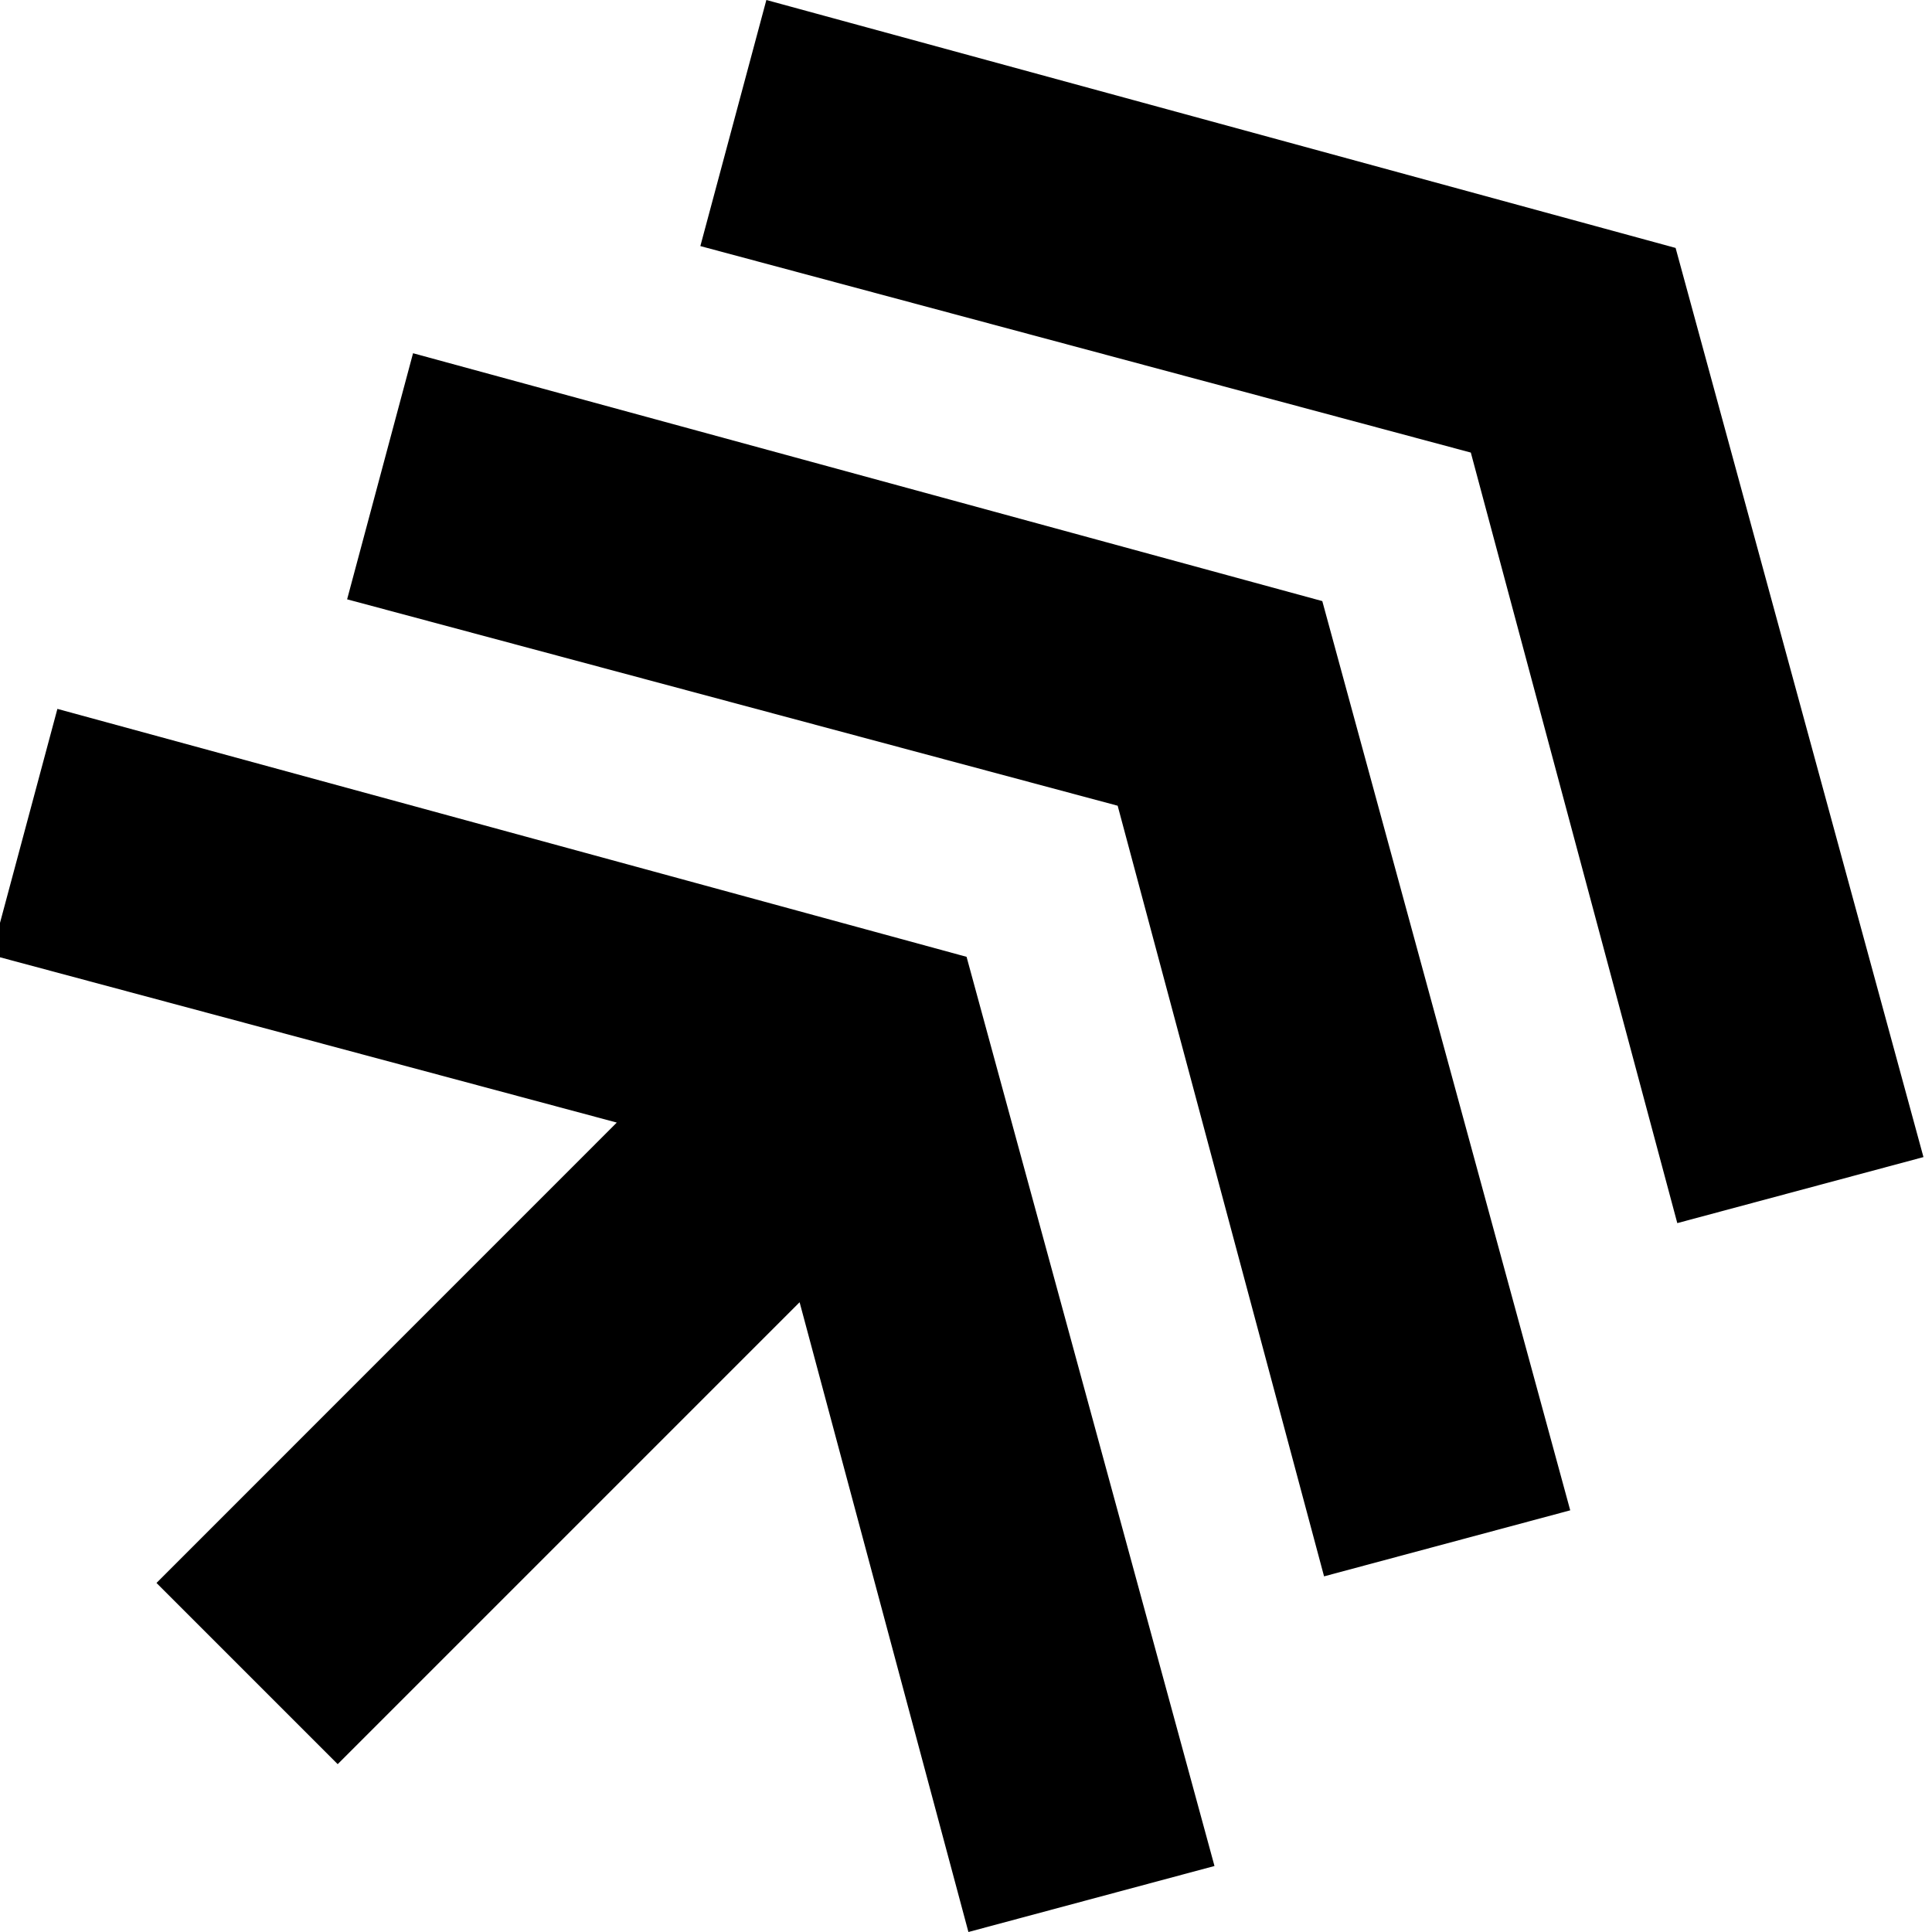
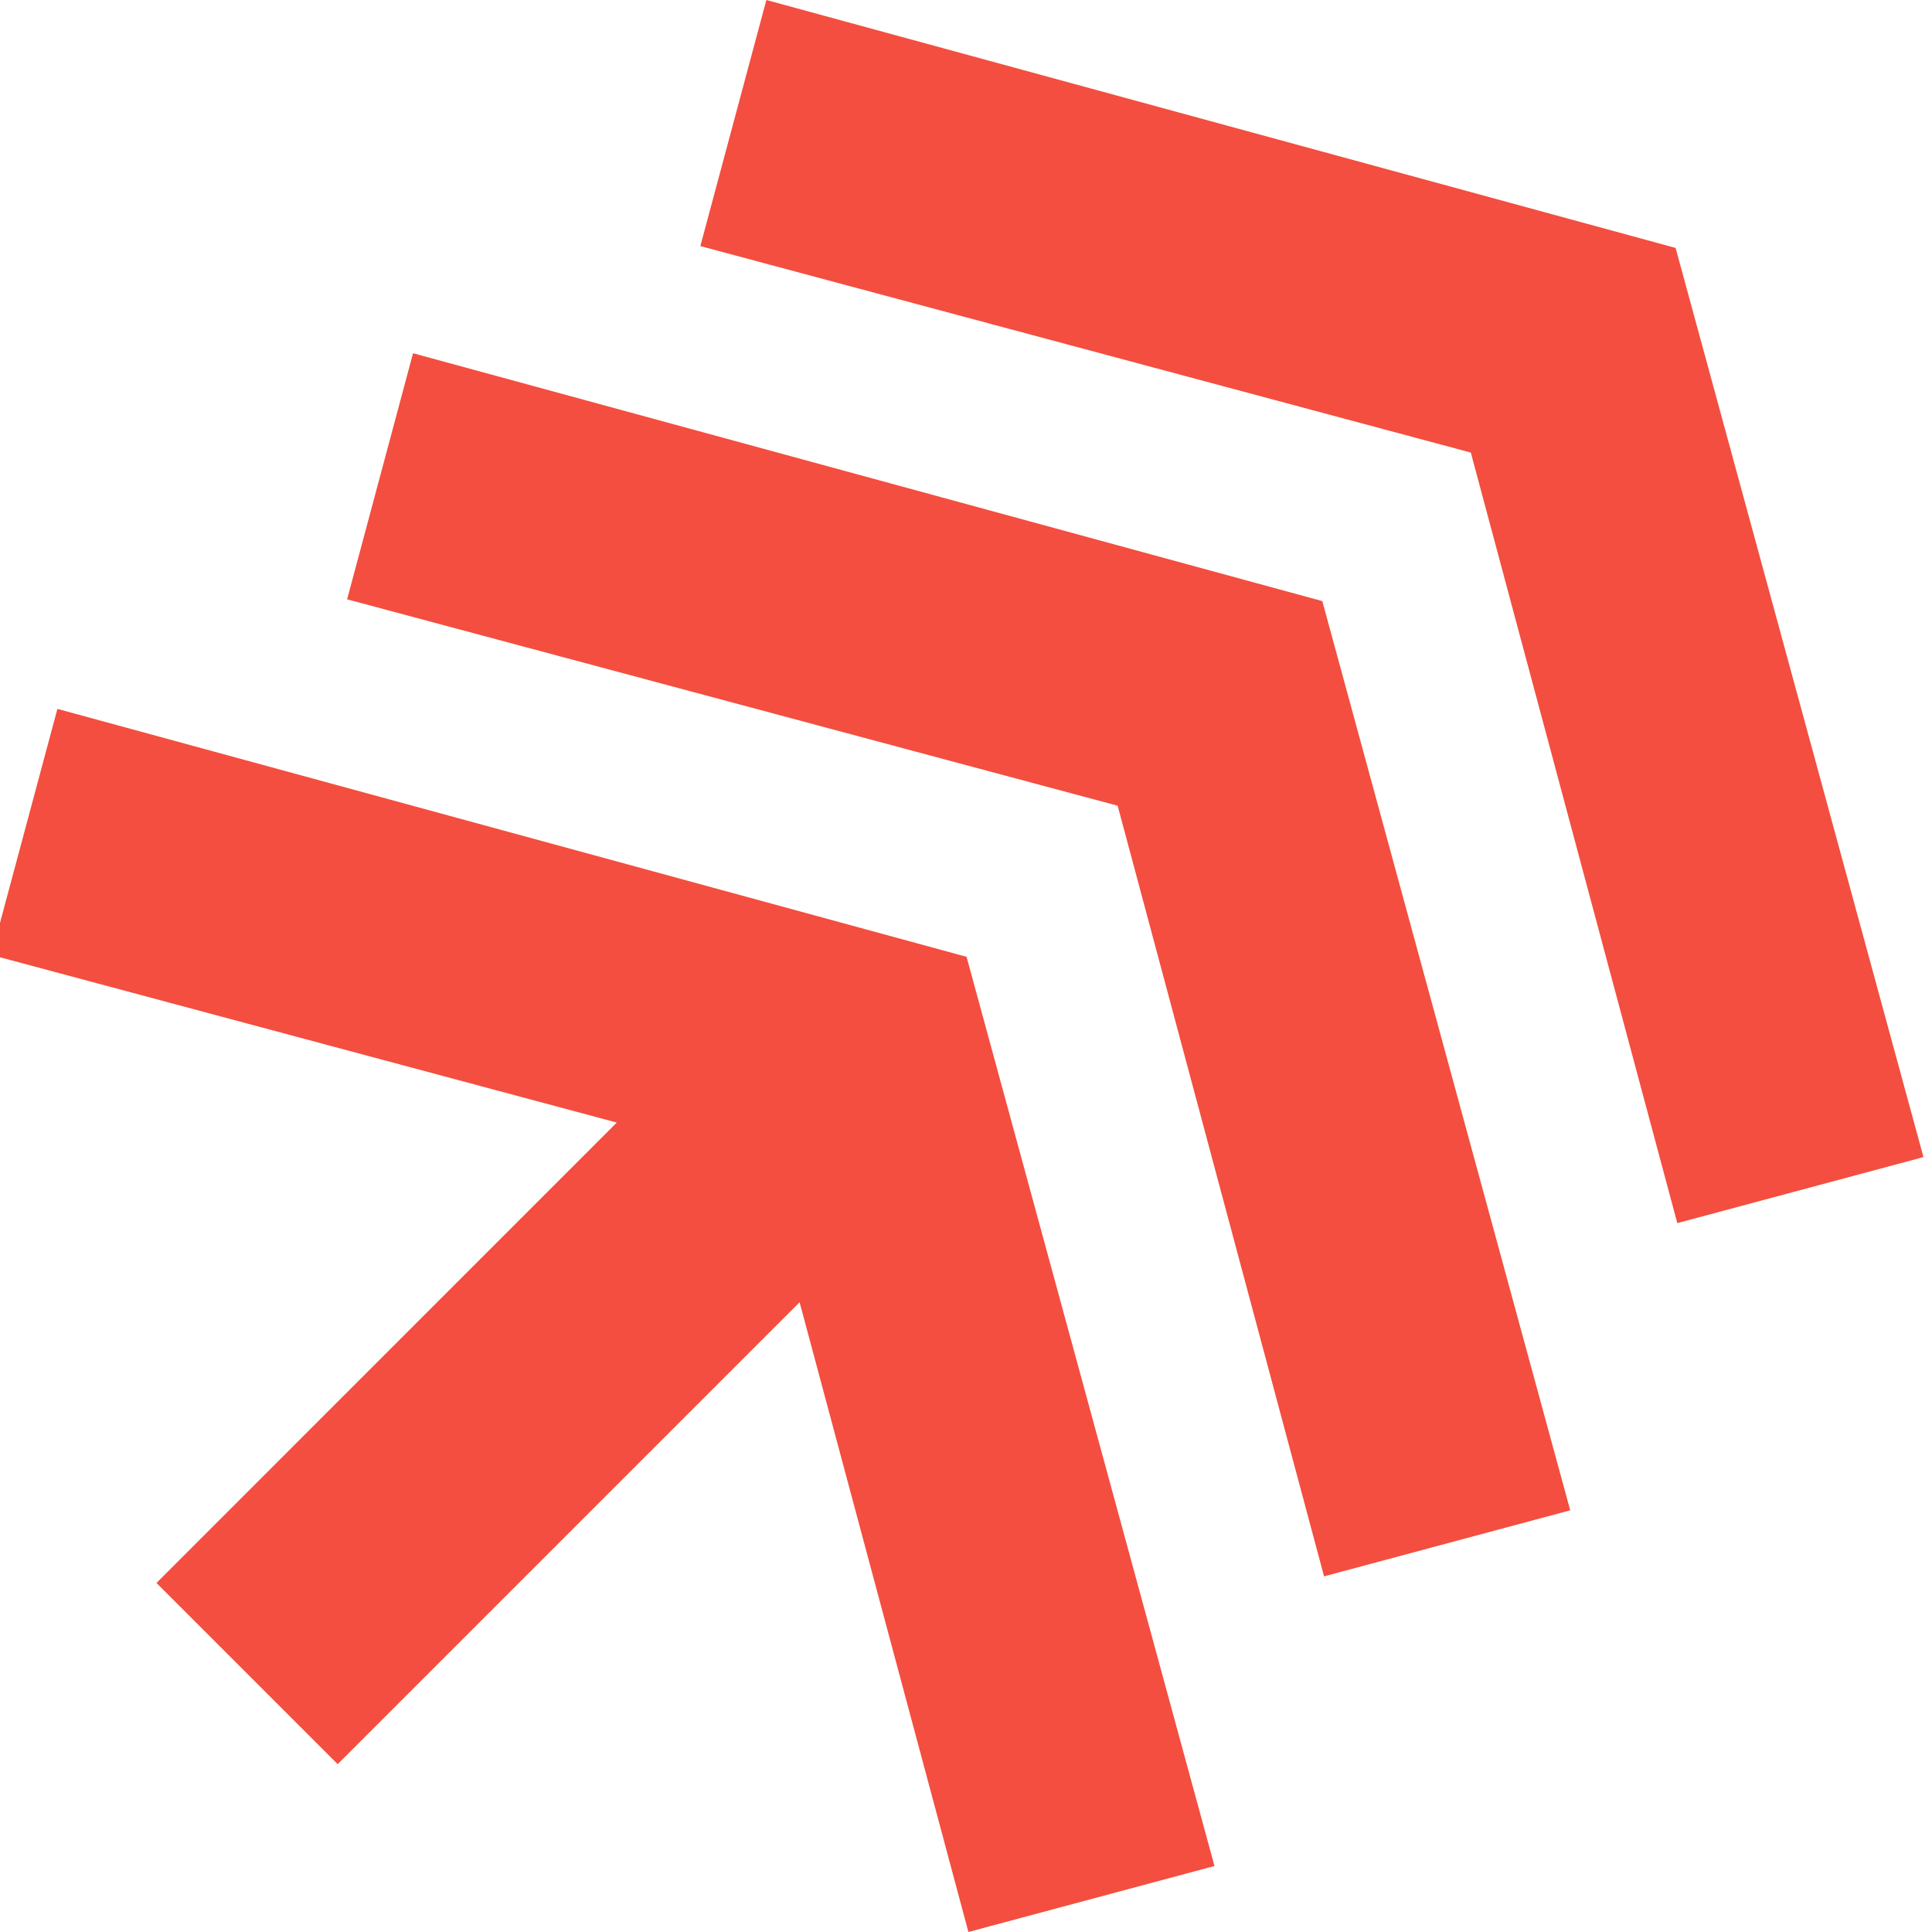
- <svg xmlns="http://www.w3.org/2000/svg" viewBox="0 0 24 24" fill="currentColor" fill-rule="evenodd">
+ <svg xmlns="http://www.w3.org/2000/svg" width="1em" height="1em" style="flex:none;line-height:1" viewBox="0 0 24 24" fill="#F34E3F" fill-rule="evenodd">
  <path d="M15.087 23.18L12.03 24l-2.097-7.823-5.738 5.738-2.251-2.251 5.718-5.719-7.769-2.082.82-3.057 11.294 3.08 3.08 11.295z" />
  <path d="M19.505 18.762l-3.057.82-2.564-9.573-9.572-2.564.819-3.057 11.295 3.079 3.08 11.295z" />
  <path d="M23.893 14.374l-3.057.82-2.565-9.572L8.7 3.057 9.52 0l11.295 3.08 3.079 11.294z" />
</svg>
